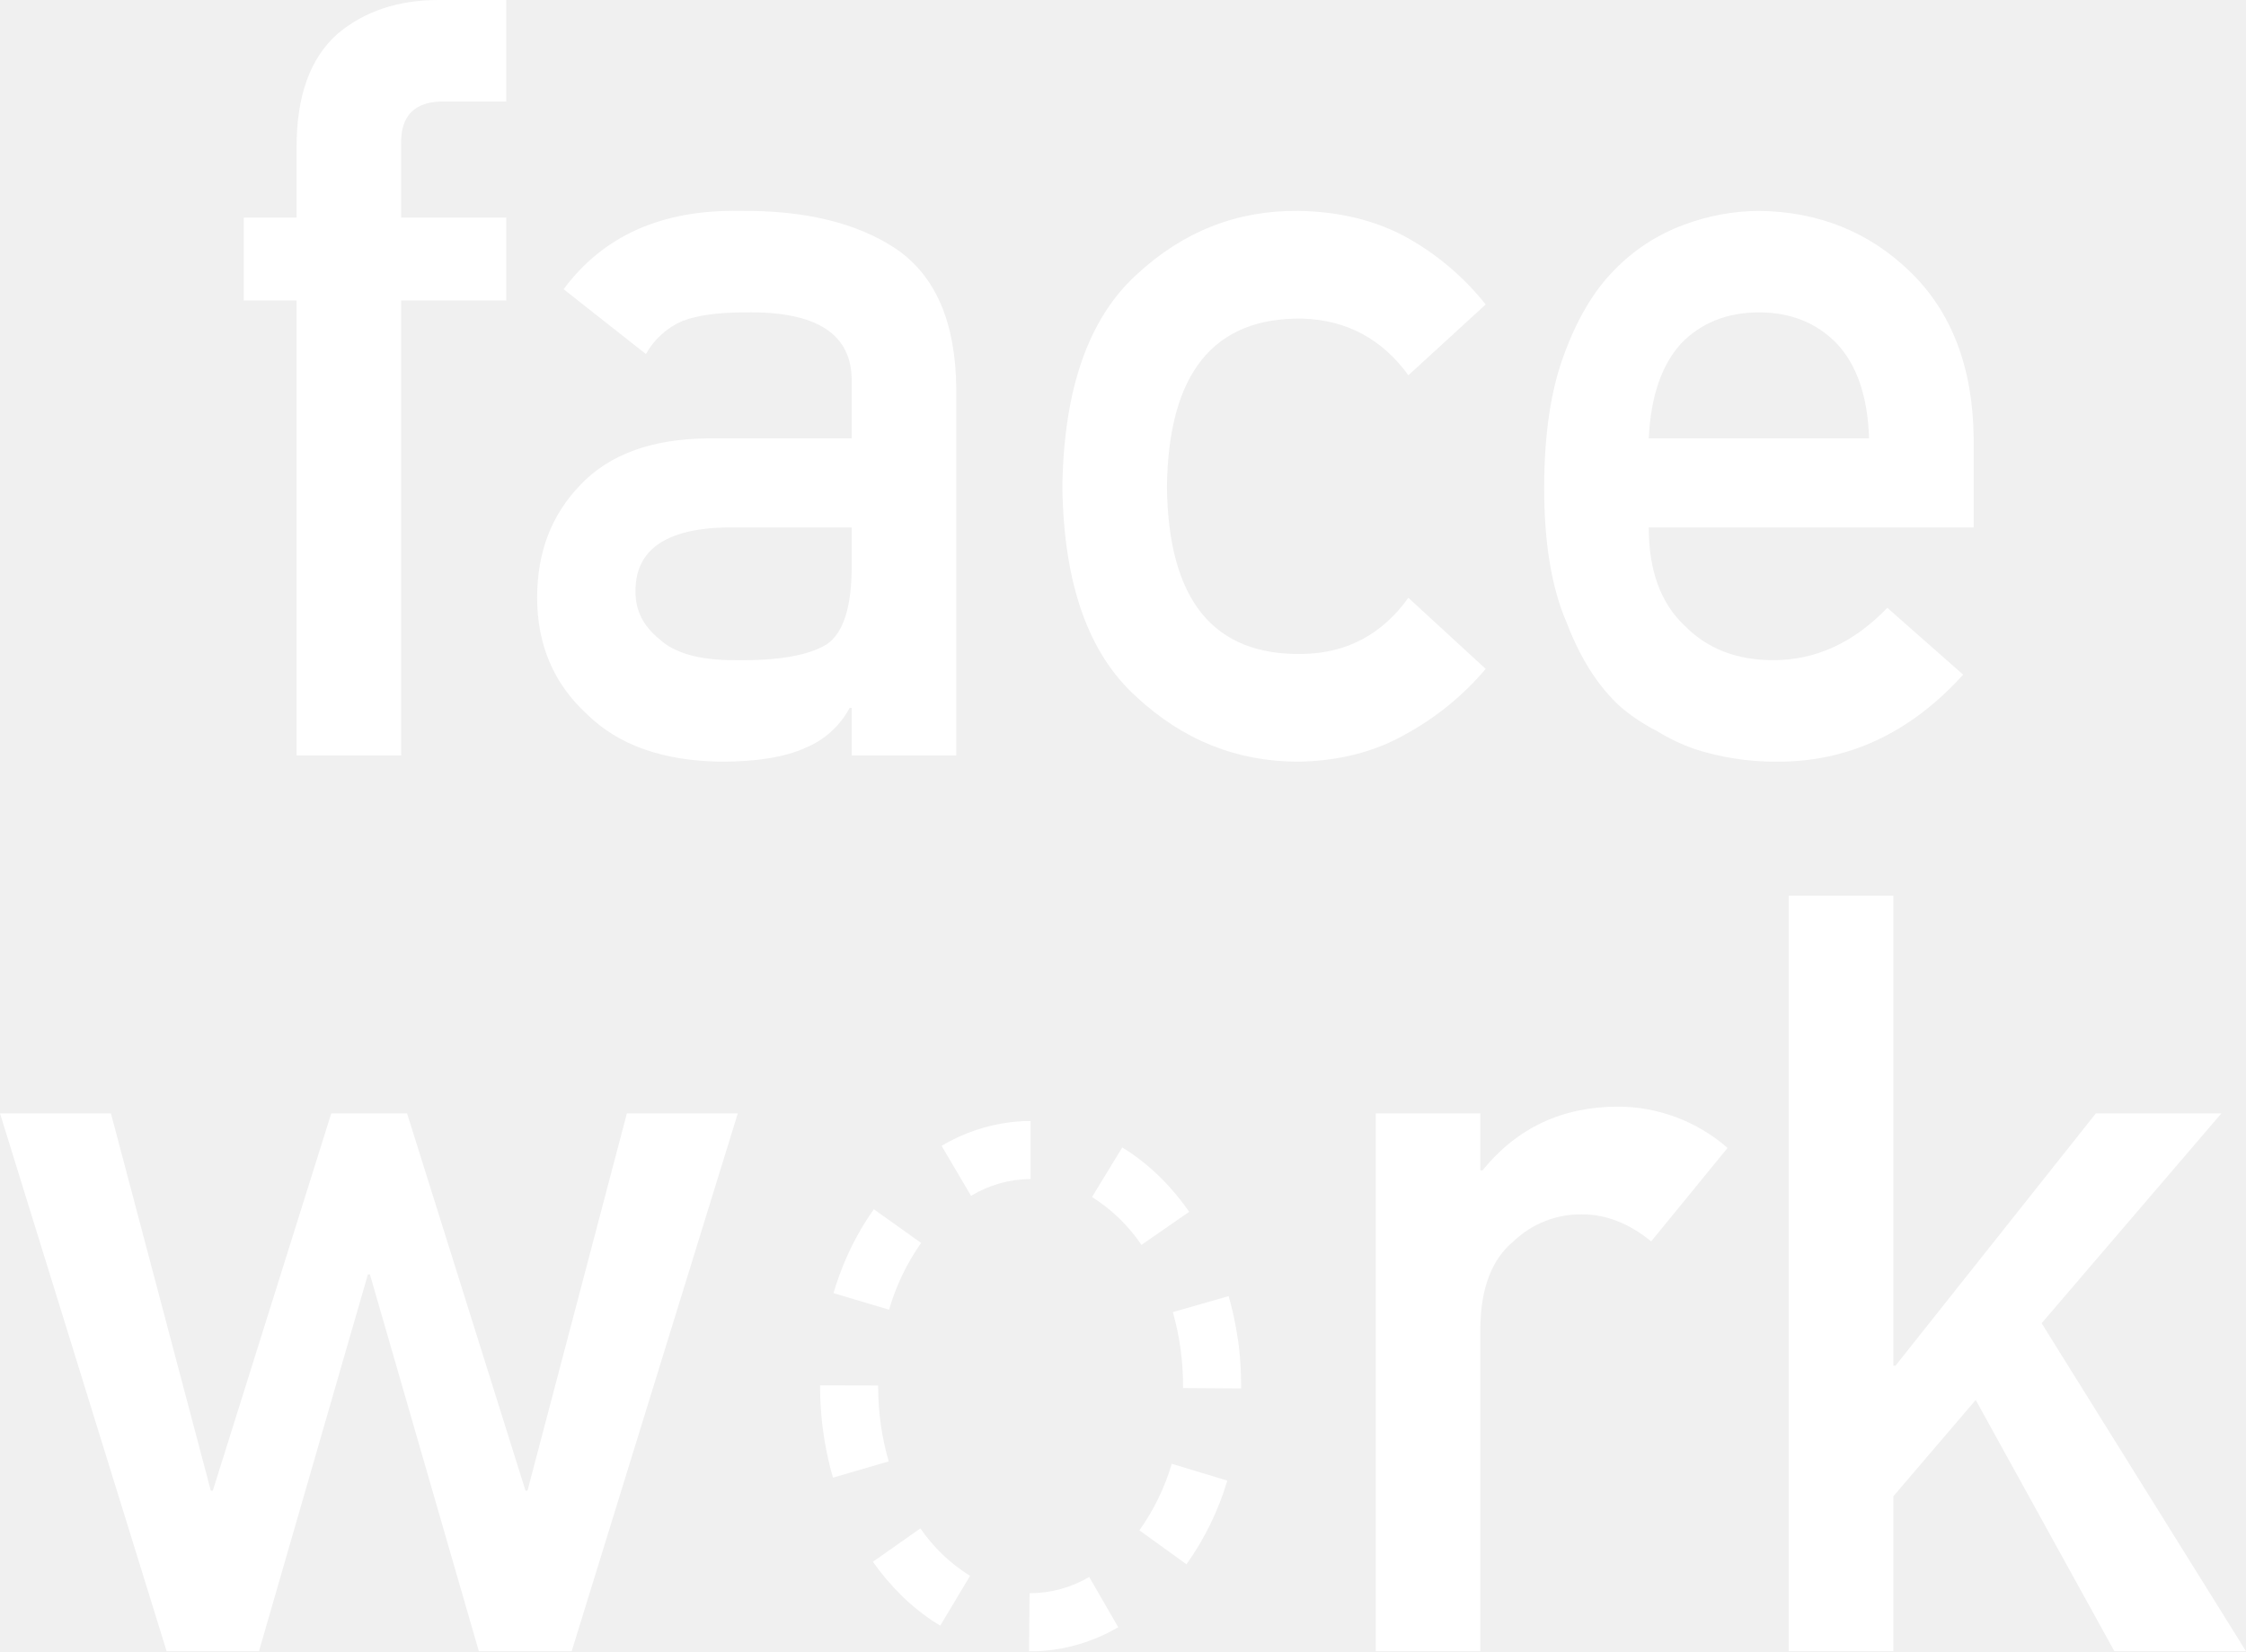
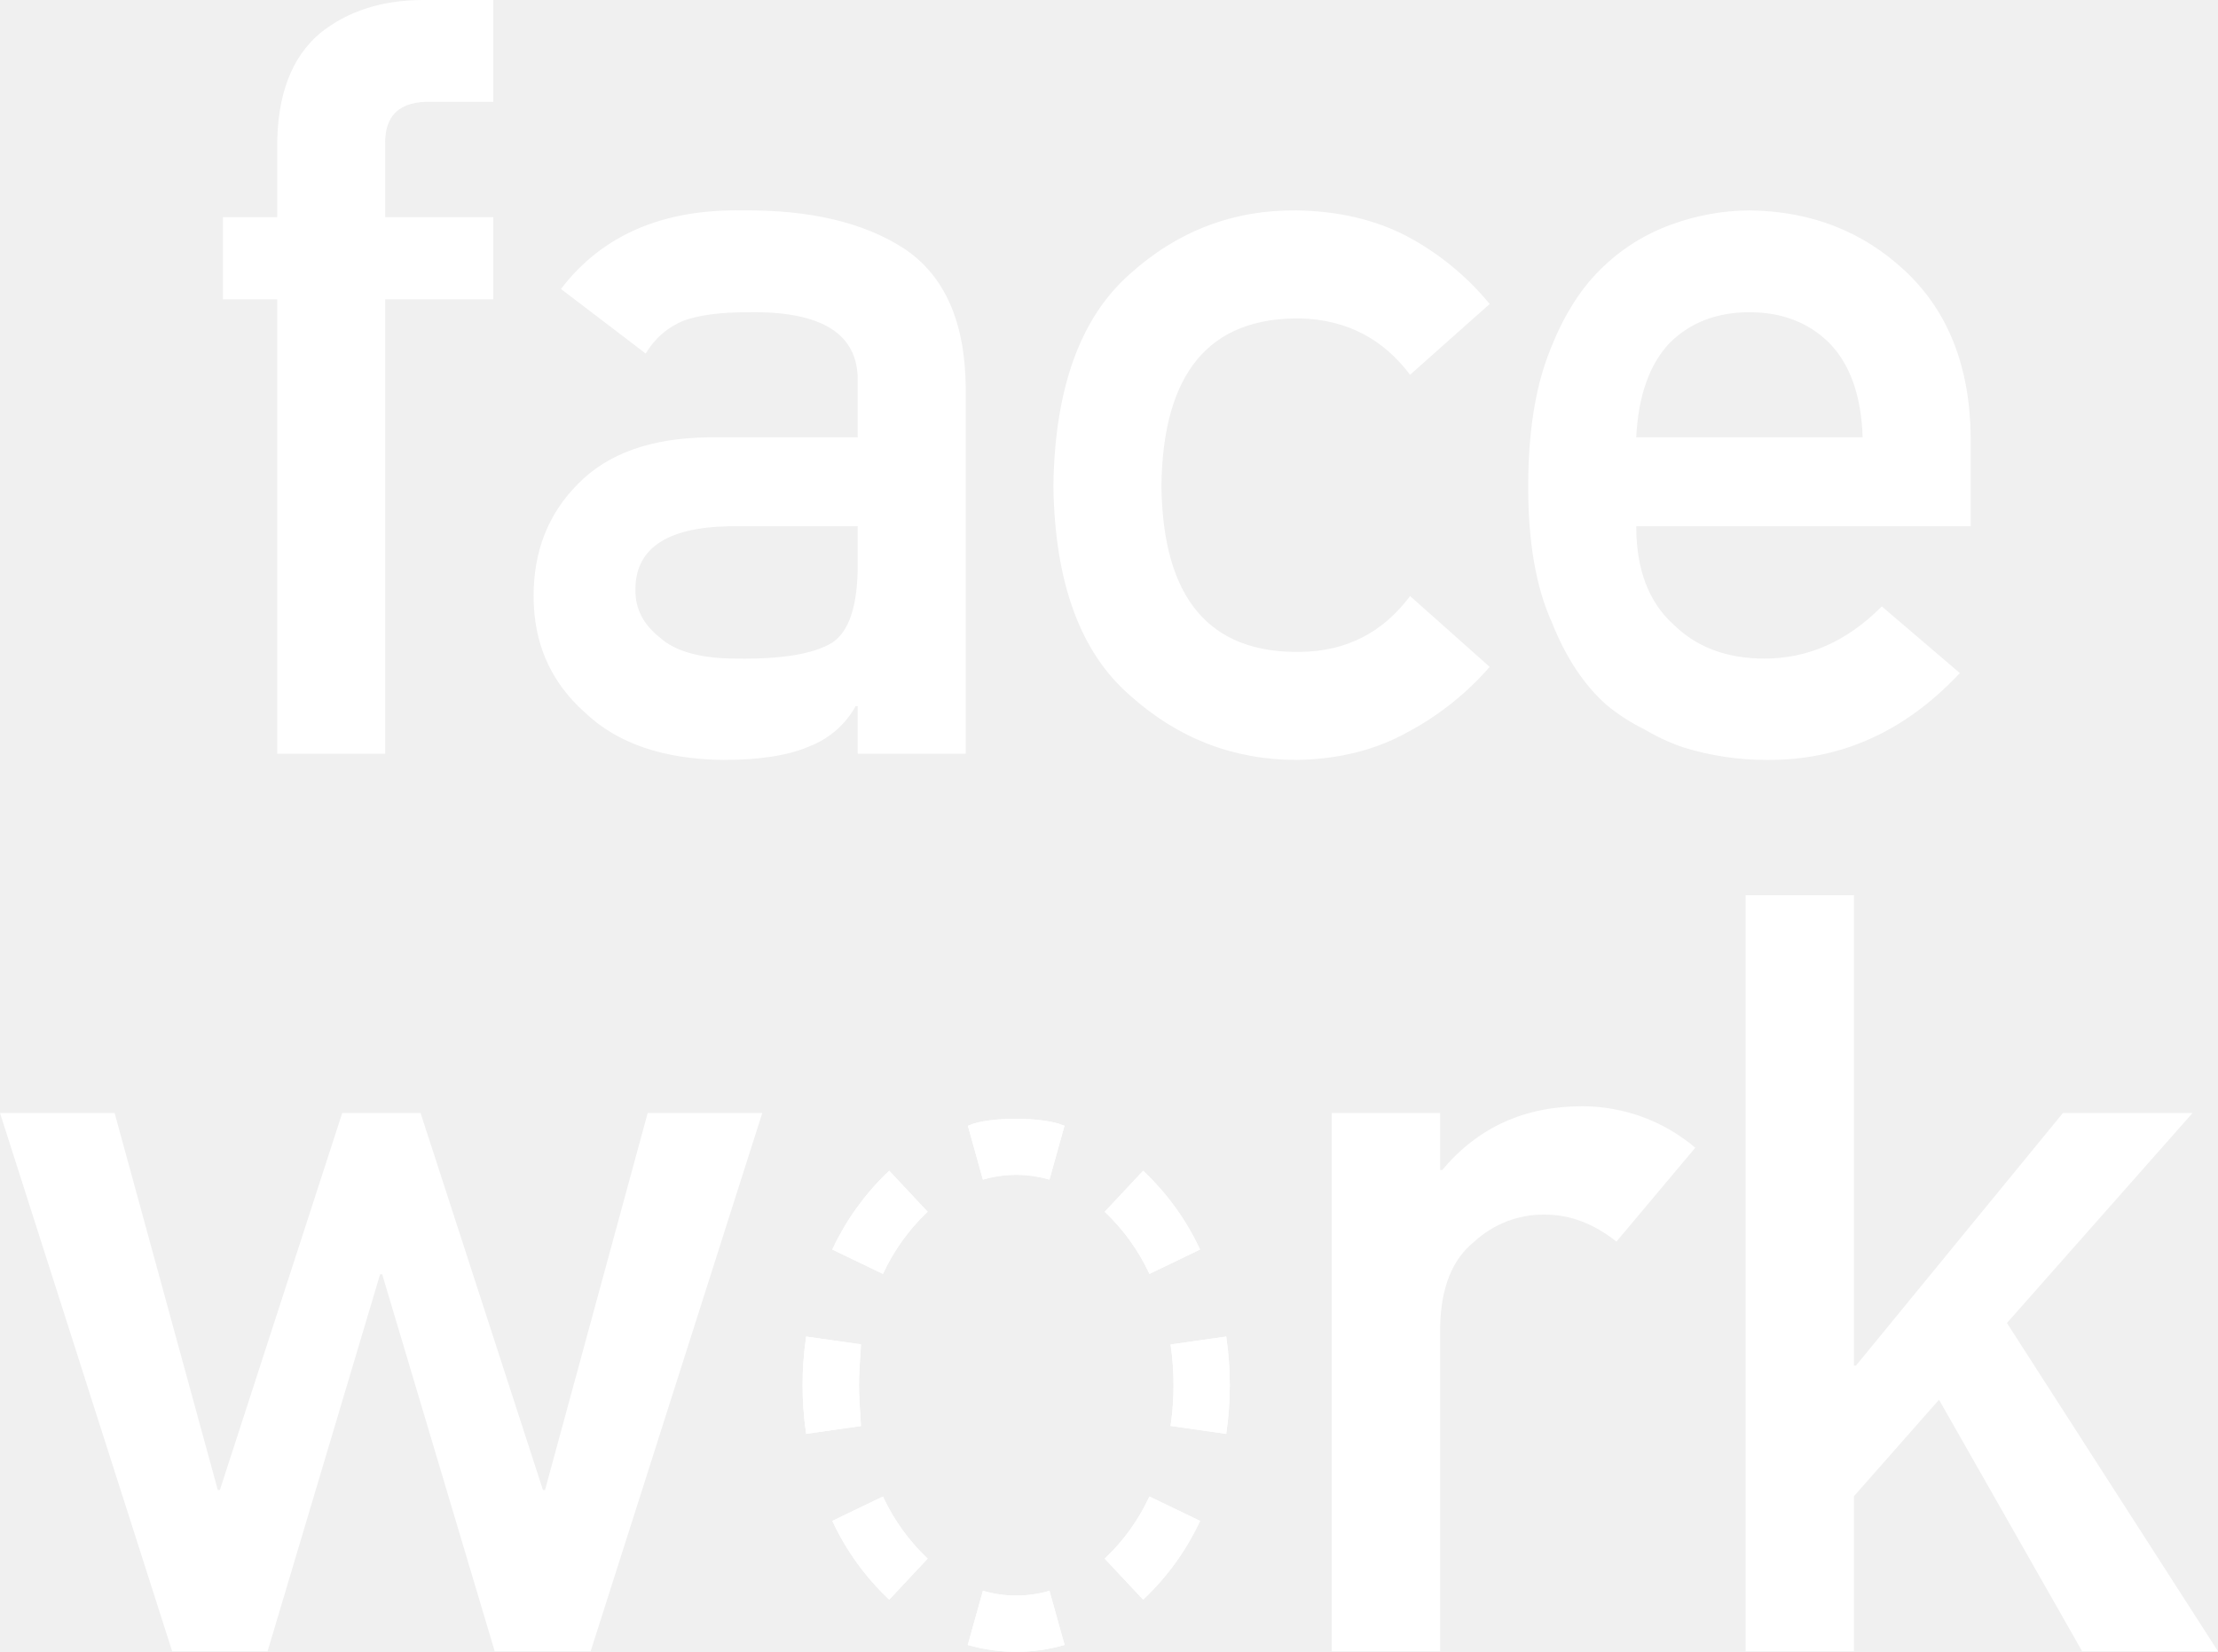
- <svg xmlns="http://www.w3.org/2000/svg" viewBox="0 0 696.577 512.158">
+ <svg xmlns="http://www.w3.org/2000/svg" viewBox="0 0 683.921 509.327">
  <defs>
-     <style>.a{fill:#fff;}</style>
+     <style>.a,.b{fill:#fff;}.b{stroke:#fff;stroke-miterlimit:10;}</style>
  </defs>
-   <path class="a" d="M319.631,347.723h-.29l-.027,0h-.01l-.017,0h-.069l-.015,0h-.069l-.014,0h-.013l-.015,0h-.026l-.015,0-.017,0h-.01l-.027,0-.013,0H318.97l-.015,0-.013,0-.015,0-.012,0-.014,0h-.014l-.014,0H318.86l-.014,0-.014,0-.014,0-.015,0-.012,0-.017,0-.012,0-.016,0-.012,0-.014,0-.027,0-.013,0-.013,0-.015,0-.013,0-.015,0-.012,0-.015,0-.012,0-.016,0-.012,0-.016,0-.012,0-.015,0-.013,0-.015,0-.013,0-.016,0-.011,0-.021,0H318.42l-.027.001-.009,0-.019,0-.011,0-.016,0-.011,0-.016,0-.012,0-.015,0-.012,0-.015,0-.014,0-.013,0-.013,0-.016,0-.011,0-.018,0-.01,0-.019.001-.009,0-.055.002-.01,0-.018,0-.01,0-.016,0-.013,0-.015,0-.012,0-.016,0-.012,0-.017.001-.011,0-.015,0-.013,0-.014,0-.013,0-.015,0-.013.001-.015,0-.054.002-.012,0-.013,0-.014,0-.014.001-.013,0-.014,0-.014,0-.014,0-.014.001-.013,0-.015.001-.014.001-.014,0-.014.001-.014,0-.014,0-.016.001-.01,0-.019.001-.019.001-.016.001-.016.001-.011,0-.016.001-.013,0-.014.001-.013.001-.015.001-.013.001-.015.001-.012.001-.015.001-.013.001-.015.001-.013.001-.015.001-.014.001-.013.001-.016.001-.011,0-.027.001-.011.001-.016.001-.014.001-.013.001-.013.001-.014.001-.014.001-.013.001-.015.001-.013.001-.015.001-.012.001-.015.001-.013.001-.015.001-.012.001-.015.001-.011.001-.016.001-.009,0-.064.003-.007,0-.018.001-.009,0-.017.001-.011.001-.016.001-.011,0-.017.001-.011.001-.016.001-.011.001-.016.001-.012.001-.015.001-.01.001-.018.001-.005,0-.067.004-.007,0-.018.001-.009.001-.017.001-.011.001-.014.001-.013.001-.015.001-.012.001-.016.001-.01.001-.018.001-.01,0-.017.001-.011.001-.017.001-.01.001-.016.001-.011.001-.029.002-.014.001-.014.001-.013.001-.016.001-.012.001-.016.001-.01.001-.016.001-.012.001-.016.001-.011.001-.016.001-.012.001-.015.001-.011.001-.017.001-.009.001-.019.001-.004,0-.098.007-.003,0-.02.001-.007,0-.018.001-.009.001-.016.001-.011.001-.017.001-.009.001-.018.001-.009.001-.019.001-.007,0-.02.002-.006,0-.094.007-.007,0-.021.002-.005,0-.02.002-.008.001-.019.002-.007,0-.019.002-.009.001-.018.001-.008.001-.019.002-.008.001-.019.002-.006,0-.02.002-.007.001-.095.008-.003,0-.023.002-.004,0-.021.002-.006,0-.021.002-.005,0-.021.002-.007,0-.02.002-.005,0-.021.002-.004,0-.152.013h-.001l-.025.002-.002,0-.022.002-.005,0-.022.002-.004,0-.021.002-.006,0-.021.002-.004,0-.022.002-.003,0-.151.014-.003,0-.023.002-.003,0-.021.002-.006.001-.021.002-.005,0-.021.002-.006.001-.022.002h-.001l-.025.002h-.001l-.153.015-.002,0-.05.005-.001,0-.024.003h-.002l-.024.002-.003,0c-.086.009-.171.018-.257.027h0l-.025.003h-.001l-.025.003-.002,0c-.069.007-.135.015-.204.022l-.003,0-.024.003h-.001l-.024.003-.002,0c-.103.012-.205.023-.308.036H313.42a54.848,54.848,0,0,0-21.393,7.324l9.13,15.513a36.07,36.07,0,0,1,18.474-5.204v-18Zm-48.625,27.36a82.739,82.739,0,0,0-5.174,8.276l0,0-.027.05-.002.003-.025.046-.004.007-.024.044-.004.007-.022.042-.006.011-.022.04-.005.009-.022.041-.005.009-.022.041-.005.009-.02.038-.007.013-.02.038-.006.012-.022.042-.004.008-.016.03-.011.021-.013.024-.012.023-.015.028-.007.013-.02.038-.006.01-.022.041-.005.009-.021.04-.007.013-.019.036-.007.014-.02.037-.007.013-.02.037-.007.014-.018.035-.009.017-.017.032-.009.018-.018.034-.009.017-.015.028-.012.022-.012.023-.015.028-.012.022-.015.029-.011.022-.012.023-.014.027-.012.024-.014.027-.011.022-.015.028-.012.023-.015.029-.01.019-.017.032-.01.019-.016.031-.01.02-.015.028-.013.024-.013.025-.013.025-.012.022-.015.029-.01.019-.016.031-.01.02-.017.032-.009.018-.016.031-.01.02-.016.03-.01.02-.016.031-.01.019-.016.031-.01.019-.013.025-.013.026-.013.025-.012.024-.013.026-.012.023-.014.028-.01.02-.014.028-.012.024-.014.027-.009.018-.017.033-.009.018-.017.033-.009.017-.017.033-.009.018-.017.033-.009.017-.017.034-.009.017-.017.034-.008.016-.018.035-.009.017-.016.032-.009.018-.016.031-.01.019-.015.03-.01.019-.015.03-.01.021-.015.03-.009.018-.016.033-.008.015-.018.036-.007.014-.018.036-.008.016-.018.036-.008.015-.018.035-.008.016-.017.035-.008.016-.018.036-.008.016-.018.036-.007.015-.018.037-.007.013-.019.038-.006.011-.018.036-.007.014-.017.035-.007.015-.018.036-.005.011-.019.039-.006.012-.019.039-.006.012-.019.04-.006.012-.019.04-.006.012-.019.039-.006.012-.019.039-.006.012-.019.04-.005.011-.019.04-.005.011-.02.041-.005.01-.02.042-.004.009-.02.042-.004.009-.019.04-.005.01-.019.041-.004.009-.02.042-.004.009-.021.043-.004.008-.02.042-.005.01-.02.042-.004.009-.02.042-.005.01-.02.042-.004.01-.02.042-.005.01-.02.042-.004.009-.02.043-.004.009-.021.044-.003.006-.022.046-.003.005-.022.047-.001.003-.022.047-.002.004-.023.048-.001.003-.022.048-.002.005-.022.047-.002.004-.021.046-.003.007-.021.046-.002.005-.021.046-.003.006-.021.046-.003.006-.021.045-.003.007-.021.046-.002.005-.022.047-.002.005-.022.048-.001.003-.022.049-.001.003-.07.153,0,0-.022.05-.002.004-.022.05-.001.002-.023.05-.001.002-.022.05-.001.003-.022.049-.002.003-.022.05-.001.001-.023.051,0,0q-.117.26-.232.521v0a93.085,93.085,0,0,0-4.086,11.117l17.253,5.133a69.987,69.987,0,0,1,9.937-20.708l-14.665-10.437ZM254.352,429.7c0,.08,0,.16,0,.241v.356l0,.05v.009l0,.051v.004l0,.051v.006l0,.051v.01l0,.051v.008l0,.052v.006l0,.05v.007l0,.051v.01l0,.05v.01l.001.051v.007l0,.049v.006l.001.052v.008l.001.051v.008l.001.051v.007l.001.05v.004l.001.051v.01l.001.05v.01l.001.049v.011l.001.047V431.4l.001.051v.009l.001.05,0,.01.001.05,0,.01.001.049v.004l.001.051,0,.01.001.048,0,.012.001.048,0,.011.001.048v.006l.001.048,0,.011.001.048,0,.012.001.049,0,.01.001.05v.005l.001.048,0,.009.001.049,0,.012.001.048,0,.012.001.049,0,.006.001.047,0,.01.001.049,0,.011.001.048,0,.012.001.049,0,.007.001.046,0,.009.001.048,0,.013.001.046,0,.015.001.046,0,.011.001.043,0,.011.001.047,0,.013.001.046,0,.015.001.046,0,.011.001.042,0,.011.001.047,0,.013.001.046,0,.015.002.046,0,.012.001.042,0,.014.001.044,0,.013.002.046,0,.015.002.046,0,.011.002.044,0,.011.002.044,0,.013.002.045.001.016.002.045,0,.013.002.043.001.013.002.042,0,.014.002.045.001.016.002.045.001.014.002.042.001.016.002.041,0,.012.002.046.001.015.002.047.001.011.002.047.001.012.002.041,0,.012.002.046.001.015.002.045.001.015.002.046,0,.012.002.04.001.013.002.044.001.016.002.044.001.016.002.046.001.01.002.043.001.01.002.046.001.014.002.045.001.016.002.045.001.013.002.04.001.015.002.041.001.017.002.044.001.016.002.044.001.014.002.041.001.011.002.044.001.015.002.043.001.017.002.043.001.018.002.035.001.022.002.035.001.019.002.04.001.021.002.04.001.019.002.035.001.022.002.034.001.018.002.042.001.019.002.041.001.018.002.036.001.022.002.033.001.019.002.041.001.019.002.041.001.018.002.038.001.019.002.034.001.017.003.043.001.017.003.042.001.019.002.035.002.024.002.03.002.026.002.034.001.02.003.04.001.02.002.038.001.02.002.031.002.024.002.035.001.019.003.04.001.02.003.038.001.022.002.029.002.029.002.03.001.021.003.038.002.022.003.039.001.019.002.029.002.029.002.029.001.021.003.039.002.021.003.039.002.021.002.028.002.032.002.026.002.023.003.037.002.023.003.038.002.021.002.028.002.031.002.026.002.027.002.033.002.024.003.036.002.024.002.025.003.034.002.027.002.025.003.034.002.023.003.038.002.023.002.025.003.036.002.023.002.03.002.03.002.024.003.036.002.023.002.024.003.037.002.023.003.031.002.03.002.023.003.037.002.024.002.026.003.034.002.023.003.036.002.024.002.025.003.035.002.027.002.02.003.04.002.019.003.04.002.02.002.028.003.033.002.027.001.016.004.045.002.017.004.045.001.014.004.05.001.012.003.029.001.014.004.047.001.015.004.045.002.017.004.039.002.021.002.027.002.024.003.036.002.018.004.044.002.016.004.047.001.013.003.029.001.012.004.049.001.015.004.047.001.013.004.049.001.013.009.091.001.013.004.047.001.014.005.049.001.011.009.092.001.009.005.051.001.013.005.049.001.012.009.091.001.01.005.051.001.013.005.048.001.013.009.091.001.008.005.053.001.011.005.05.001.011.01.092,0,.002.006.059.001.008.006.055.001.007.017.155.001.007.006.057.001.005.017.158,0,.002.007.061,0,.003.018.158,0,.002.007.061,0,.003c.008.075.017.147.025.222l0,.002.018.159,0,.002.007.061,0,.002c.009.075.017.147.026.221l0,.002.026.221.001.004a99.171,99.171,0,0,0,3.243,15.862l17.278-5.047a83.2,83.2,0,0,1-3.273-23.339l0-.2-18-.041Zm31.105,44.358-14.728,10.349a75.067,75.067,0,0,0,8.753,10.368l0,0q.135.133.271.265l0,0,.036.035.004.004.016.016.003.003.017.016.003.003.017.017.002.002.017.017.003.003.016.015.004.004.015.015.005.005.015.014.005.004.015.014.006.005.014.014.004.004.016.016.002.002c.065.062.128.123.193.185l.001.001.018.018.001.001.017.016.003.003.016.015.004.004.014.013.007.006.014.013.005.005.015.015.004.004.016.015.004.003.015.015.005.004.016.015.002.002.017.016.003.003.017.016.004.004.015.014.007.007.014.013.004.003.016.015.006.005.014.014.002.002.07.066.007.006.008.008.013.012.006.006.013.012.01.009.011.01.008.008.012.011.009.009.011.01.011.01.008.008.012.011.009.008.01.01.01.01.009.008.013.012.007.007.012.011.009.008.011.01.009.009.011.011.008.007.013.012.008.007.011.01.01.009.012.011.007.007.016.015.004.004.017.015.004.004.016.015.004.004.061.056.01.01.01.009.011.01.009.009.009.008.012.011.008.008.011.011.009.008.011.01.01.009.01.01.009.008.012.011.008.007.013.011.007.007.013.012.008.008.013.012.005.005.016.014.005.005.015.013.006.005.014.013.007.006.015.014.004.004.016.015.005.005.016.015.004.004.015.014.006.005.124.113.002.001.019.018.001.001.019.017.004.004.017.015.002.002.018.016.004.004.016.015.005.005.014.013.007.006.014.013.006.005.014.013.006.006.015.014.005.005.014.013.006.006.015.014.005.004.017.015.003.003.019.017.002.002c.084.075.167.15.251.224l0,.001.02.018.003.002.019.017.001.001.019.017.002.002.02.018h0l.02.018.001.001a65.409,65.409,0,0,0,5.482,4.365h0c.12.085.239.17.36.254l.002.001.021.015h0l.022.016h0l.044.031.003.002.02.014.002.001.02.014.002.002.021.015.001.001.019.014.004.003.02.014.001.001.045.031h0l.022.015,0,0c.06.042.12.083.181.125l.002.001.021.014.002.001.021.015.002.001.02.014.003.002.019.013.005.004.018.012.003.002.019.013.004.003.018.012.005.004.016.011.007.005.015.01.007.005.015.01.009.006.013.009.01.007.012.008.011.007.015.01.006.004.016.011.007.005.016.011.005.004.015.01.008.005.02.014.001.001.019.013.011.007.016.011.007.005.015.01.007.005.016.01.006.004.015.01.01.007.013.009.009.006.012.008.01.007.013.009.009.006.012.008.011.007.012.008.01.007.011.007.012.008.011.008.011.007.011.007.012.008.011.008.011.007.011.007.012.008.011.007.012.008.01.007.012.008.011.007.011.008.01.007.012.008.011.007.012.008.007.005.101.067.002.001.019.013.003.002.018.012.004.002.019.013.003.002.017.011.005.004.017.011.006.004.016.01.007.004.016.01.007.004.015.01.008.005.015.01.006.004.016.01.007.004.016.011.005.003.017.011.006.004.016.011.005.003.017.011.005.003q.129.084.258.167l.003.002.043.028,0,0,.043.028.001.001q.801.514,1.613,1.002l9.254-15.439a51.881,51.881,0,0,1-15.411-14.725Zm52.359,15.066a36.006,36.006,0,0,1-18.185,5.035l-.317-.001-.164,17.999q.15.001.3.002h.558l.019,0h.069l.013,0h.041l.014,0h.027l.015,0,.013,0h.013l.015,0h.013l.015,0,.013,0h.013l.014,0,.013,0,.014,0,.021,0h.006l.027,0,.01,0,.017,0,.012,0,.015,0,.011,0,.017,0,.011,0,.016,0,.013,0,.014,0,.014,0,.013,0,.014,0,.014,0,.014,0,.013,0,.014,0,.013,0,.014,0,.015,0,.012,0,.018,0,.009,0,.021,0,.006,0,.026-.001.014,0,.014,0,.013,0,.015,0,.013,0,.014,0,.013,0,.014,0,.012,0,.016,0,.011,0,.015,0,.012,0,.015,0,.013,0,.013,0,.014,0,.013,0,.015,0,.012,0,.015,0,.014,0,.013,0,.017,0,.01,0,.027-.001.011,0,.016-.001.013,0,.014,0,.013,0,.014,0,.014,0,.013,0,.013,0,.014,0,.013,0,.015,0,.012,0,.015,0,.013,0,.014,0,.013,0,.014,0,.014,0,.013-.001.013,0,.013-.001.015,0,.007,0,.032-.001.014,0,.011,0,.017-.001.011,0,.015-.001.013,0,.014,0,.013,0,.014,0,.013-.001.014,0,.014-.001.013,0,.015-.001.013,0,.014-.001.014,0,.013,0,.015-.001.013,0,.013-.001.015,0,.012,0,.015-.001.012,0,.027-.001.014-.001.016-.001.011,0,.015-.001.013,0,.013-.001.015-.001.013-.001.014-.001.013-.001.014-.001.013-.001.014-.001.012-.001.015-.001.013,0,.013-.001.014-.001.012-.001.015-.001.013-.001.013-.001.016-.001.012-.001.013-.001.057-.003.01,0,.015-.001.012-.001.016-.001.011-.001.016-.001.01,0,.016-.001.012-.001.015-.001.012-.001.015-.001.012-.001.015-.001.012-.001.015-.001.013-.001.015-.001.011-.001.016-.001.011-.001.016-.001.01,0,.017-.001.005,0,.037-.002.01-.001.017-.001.01-.001.016-.001.012-.001.016-.001.01-.001.016-.001.011-.001.016-.001.011-.001.015-.001.011-.001.017-.001.009-.001.017-.001.01-.001.018-.001.009,0,.017-.001.01-.001.018-.001.005,0,.021-.001.021-.001.016-.001.017-.001.015-.001.011-.001.017-.001.01-.001.017-.001.01-.001.016-.001.012-.001.016-.001.01-.001.016-.001.011-.001.015-.001.012-.001.015-.001.012-.001.016-.001.008-.001.019-.001.006,0,.021-.002h0l.076-.005h.002l.019-.001.009-.001.016-.001.011-.001.017-.001.01-.001.017-.001.01-.001.018-.001.008-.001.018-.001.009-.001.018-.001.009-.001.017-.001.01-.001.018-.001.008-.001.018-.001.009-.001.019-.001h.001l.073-.006.004,0,.02-.002.007,0,.018-.001.01-.001.017-.001.009-.001.017-.001.011-.001.016-.001.01-.001.016-.001.011-.001.016-.001.009-.001.018-.002.009-.001.018-.002.008-.001.019-.002.007-.001.02-.002h0l.126-.011.004,0,.022-.002.005,0,.02-.002.007-.001.02-.002.007,0,.019-.002.009-.001.019-.002.007-.001.019-.002.007-.001.02-.002.005,0,.021-.002.005,0,.125-.011h.001l.021-.002.007-.001.019-.002.007-.001.019-.002.008-.001.02-.002.005,0,.02-.002.007-.001.019-.002.008-.001.018-.002.009-.001.018-.002.005,0,.022-.002h.002l.151-.015.004,0,.023-.002.003,0,.023-.002.004,0,.022-.002.004,0,.021-.002.007-.001.02-.002.005-.001.022-.002.003,0,.049-.005.002,0,.152-.016h.001l.023-.003.003,0,.021-.002.006-.001.022-.002.003,0,.022-.002.004,0,.021-.002.005-.001.021-.002.006-.001.021-.002.002,0,.024-.003h.001l.152-.017.002,0,.023-.003.004,0,.022-.003.004-.001.022-.002.005-.001.021-.003.005-.001.022-.003.004,0,.022-.003.004,0,.023-.003.002,0,.024-.003h.001c.069-.008.136-.016.205-.025h.001l.025-.003h.001l.024-.003.003,0,.024-.003.002,0,.024-.003.003,0,.024-.003h0c.069-.009.136-.017.204-.026l.002,0,.025-.003h.001l.025-.003h.001l.024-.003.002,0,.024-.003h.001c.223-.029.444-.059.666-.091h.001l.025-.004.001,0a54.294,54.294,0,0,0,16.486-5.189l.001,0c.1-.05.198-.099.298-.15l.003-.001.019-.01.005-.003.019-.009.004-.002.02-.01.003-.002.021-.011.002-.001.021-.011.002-.001.157-.08.003-.002.017-.009.007-.004.017-.009.007-.004.017-.009.006-.003.017-.009.007-.004.015-.008.01-.005.015-.007.008-.004.016-.008.007-.004.017-.009.006-.003.017-.009.007-.004.084-.043.003-.002.018-.009.006-.003.016-.009.008-.004.015-.008.008-.004.015-.008.009-.005.015-.008.008-.004.015-.008.009-.005.015-.008.01-.005.013-.007.011-.006.012-.006.011-.006.013-.007.01-.005.013-.007.01-.005.051-.027.009-.005.014-.007.011-.006.011-.006.013-.007.012-.006.012-.006.011-.006.013-.007.011-.006.014-.007.009-.005.015-.008.009-.005.015-.008.008-.004.017-.009.007-.004.02-.011.003-.002.02-.011.004-.002.072-.039.006-.003.017-.009.011-.006.013-.007.01-.005.014-.008.009-.005.015-.008.009-.005.014-.007.011-.006.013-.007.01-.006.014-.007.01-.005.015-.008.009-.005.015-.008.009-.005.017-.009.006-.003.072-.039.004-.002.02-.011.005-.003.018-.01.006-.004.018-.01.007-.004.017-.009.007-.004.018-.01.006-.003.019-.01.006-.003.018-.01.006-.003.018-.01.007-.004.021-.011.002-.001q.085-.047.17-.094l.003-.002.022-.012.002-.001.022-.012.003-.002.022-.012.003-.001.022-.012.002-.001.023-.013.001,0c.09-.05.178-.1.268-.15l.001,0q.292-.165.583-.333l-9.005-15.586Zm25.6-35.098a69.709,69.709,0,0,1-10.041,20.637l14.602,10.526a88.004,88.004,0,0,0,12.666-25.943l-17.227-5.219ZM381.05,402.016l-17.303,4.96a83.304,83.304,0,0,1,3.165,22.964l-.002.599,18,.123,0-.034v-.025c.001-.166.002-.329.002-.495V429.94h0v-.35l0-.051v-.002l0-.051v-.007l0-.051v-.008l0-.051v-.007l-.001-.105v-.008l0-.05v-.01l0-.05v-.006l0-.05v-.004l0-.05v-.01l0-.049v-.01l0-.05v-.005l0-.051v-.005l-.001-.05v-.01l-.001-.05v-.007l-.001-.052v-.001l-.001-.051v-.008l-.001-.048,0-.013-.001-.047v-.009l-.001-.048v-.005l-.001-.051v-.008l-.001-.05v-.01l-.001-.05v-.004l-.001-.049v-.007l-.001-.05,0-.01-.001-.049,0-.01-.001-.05v-.002l-.001-.05,0-.01-.001-.05,0-.008-.001-.051,0-.006-.001-.053v0l-.001-.052v-.009l-.001-.05,0-.009-.001-.051v-.005l-.001-.049v-.006l-.001-.051,0-.009-.001-.05,0-.008-.001-.052v0l-.001-.052v-.007l-.001-.05,0-.009-.001-.051v-.006l-.001-.048,0-.007-.001-.05,0-.01-.001-.049,0-.01-.001-.05,0-.004-.001-.048,0-.008-.001-.049,0-.01-.002-.049,0-.009-.002-.05v-.002l-.002-.051,0-.009-.002-.049,0-.01-.002-.05,0-.007-.002-.049v-.004l-.002-.05,0-.01-.002-.05,0-.008-.002-.051,0-.004-.002-.049,0-.007-.002-.049,0-.011-.002-.049,0-.008-.004-.104,0-.007-.002-.05,0-.01-.002-.05,0-.005-.002-.051v-.003l-.002-.052,0-.007-.002-.051,0-.007-.004-.109v0l-.002-.054,0-.006-.002-.051,0-.007-.004-.105,0-.007-.002-.051,0-.007-.002-.051,0-.006-.002-.052v-.001l-.002-.052,0-.008-.002-.05,0-.007-.002-.053v-.001l-.003-.054v-.004l-.002-.052,0-.007-.002-.051,0-.005-.005-.106,0-.006-.003-.051,0-.007-.003-.052,0-.004-.003-.053v-.001l-.003-.054,0-.004-.003-.053,0-.004-.005-.106,0-.006-.003-.051,0-.006-.003-.051,0-.007-.006-.105,0-.006-.003-.052,0-.006-.003-.053V424.13l-.006-.108,0-.006-.003-.051,0-.006-.006-.109v-.001l-.003-.053,0-.006-.003-.053v-.002l-.007-.11v-.003l-.003-.052,0-.007-.003-.052V423.51l-.003-.055h0l-.003-.053,0-.005-.003-.052,0-.005-.007-.109v-.001l-.003-.053,0-.005-.003-.052,0-.004-.007-.108,0-.004-.004-.052,0-.005-.004-.053,0-.003-.007-.108,0-.005-.004-.052,0-.005-.004-.053h0l-.004-.056v0l-.004-.054,0-.003-.004-.054v-.002l-.008-.111v0l-.004-.055,0-.003-.008-.111v0l-.004-.054,0-.003-.004-.053,0-.003-.008-.11h0l-.004-.056v-.001l-.004-.055v-.002l-.009-.11V421.77l-.004-.055v-.001l-.013-.167v0l-.004-.056V421.49l-.013-.166,0-.003-.004-.054h0l-.014-.166,0-.003-.014-.164,0-.003-.004-.053,0-.004-.014-.164,0-.002-.005-.054v-.001l-.01-.11,0-.002-.005-.055v-.001l-.015-.165,0-.002-.005-.054v-.001l-.015-.165,0-.003-.005-.054V420.04l-.01-.11v-.002l-.005-.054,0-.002-.016-.165v0l-.005-.055,0-.002-.011-.11h0l-.005-.055,0-.002-.005-.055v0l-.011-.11,0-.002-.006-.054v-.002l-.017-.164,0-.003-.006-.053v-.002l-.017-.164,0-.002-.018-.165h0l-.006-.053,0-.004-.018-.164v-.001l-.006-.055v-.001l-.018-.163,0-.004-.006-.052,0-.003-.012-.108v-.001l-.006-.055v0l-.019-.165v-.001l-.006-.054v-.001l-.019-.164,0-.002-.026-.219v0l-.02-.164,0-.002-.007-.053,0-.002-.013-.108,0-.001-.007-.054,0-.002-.007-.054h0l-.014-.108,0-.003-.007-.053,0-.003-.021-.162,0-.003-.007-.052,0-.004-.014-.107v-.001l-.007-.052-.001-.005-.007-.052v0l-.014-.108,0-.002-.007-.052-.001-.005-.021-.16,0-.004-.007-.051-.001-.005-.015-.106v0l-.007-.052-.001-.004-.007-.051-.001-.004-.015-.104,0-.004-.007-.051-.001-.005-.007-.051,0-.004-.015-.104-.001-.005-.007-.051-.001-.004L383.88,415.3l0-.003-.007-.051-.001-.005-.007-.051,0-.003-.015-.104-.001-.004-.007-.051-.001-.005-.007-.051,0-.001-.008-.053v-.001l-.008-.051-.001-.005-.007-.05-.001-.005-.015-.102-.001-.005-.007-.05-.001-.005-.007-.05-.001-.005-.015-.103-.001-.005-.008-.05-.001-.005-.016-.106h0l-.008-.05-.001-.007-.007-.049-.001-.005-.008-.051v0l-.008-.051-.001-.005-.007-.048-.001-.009-.008-.049-.001-.004-.016-.103-.001-.004-.008-.049-.002-.009-.007-.048-.001-.005-.008-.049,0-.003-.008-.05-.001-.007-.008-.049-.001-.006-.016-.102-.001-.003-.008-.051-.001-.004-.008-.051-.001-.004-.017-.103-.001-.005-.008-.05-.001-.005-.008-.05-.001-.004-.017-.101-.001-.008-.008-.048-.001-.006-.008-.049-.001-.004-.008-.047-.001-.006-.008-.048-.001-.008-.008-.048-.001-.007-.008-.049v-.001l-.009-.05-.001-.006-.008-.049-.001-.007-.008-.049-.001-.004-.008-.047-.001-.005-.008-.048-.001-.007-.008-.048-.001-.008-.017-.098-.001-.007-.008-.046-.002-.01-.008-.046-.002-.01-.008-.044-.001-.005-.008-.045-.002-.012-.008-.043-.002-.013-.008-.044-.002-.01-.007-.04-.002-.009-.008-.044-.002-.012-.008-.043-.002-.013-.007-.041-.002-.013-.007-.038-.002-.012-.008-.042-.003-.015-.008-.043-.002-.011-.007-.041-.002-.009-.008-.043-.002-.012-.008-.043-.002-.013-.008-.044-.002-.008-.008-.042-.002-.009-.008-.043-.003-.014-.008-.042-.003-.015-.007-.039-.003-.014-.007-.037-.002-.012-.008-.043-.003-.014-.008-.041-.003-.015-.007-.037-.003-.014-.007-.039-.003-.014-.008-.042-.003-.014-.008-.041-.003-.014-.007-.035-.002-.012-.008-.041-.003-.016-.008-.041-.003-.015-.007-.038-.003-.017-.006-.033-.003-.015-.008-.04-.003-.017-.007-.039-.003-.017-.006-.032-.004-.02-.006-.032-.003-.018-.007-.038-.003-.018-.007-.037-.004-.018-.006-.029-.004-.021-.007-.035-.003-.017-.008-.038-.004-.018-.006-.033-.004-.022-.006-.028-.004-.019-.007-.037-.004-.018-.008-.038-.004-.018-.006-.03-.005-.024-.006-.03-.004-.02-.007-.036-.004-.02-.007-.034-.004-.022-.005-.026-.005-.026-.006-.028-.004-.022-.007-.035-.004-.021-.006-.028-.005-.026-.006-.028-.004-.02-.007-.035-.004-.021-.007-.035-.004-.02-.005-.024-.006-.032-.005-.024-.004-.021-.007-.034-.005-.024-.005-.023-.007-.033-.004-.021-.007-.034-.005-.023-.005-.024-.007-.033-.005-.025-.004-.017-.008-.04-.004-.017-.008-.04-.004-.017-.006-.027-.003-.012-.01-.045-.003-.015-.009-.042-.003-.015-.009-.043-.003-.014-.006-.026-.003-.014-.009-.043-.003-.015-.009-.042-.003-.014-.018-.085-.002-.011-.01-.048-.002-.01-.01-.048-.002-.01-.019-.087-.002-.007-.012-.053-.001-.006-.019-.088-.002-.009-.011-.05-.002-.008-.012-.053-.001-.006-.019-.088-.002-.008-.012-.052-.001-.006-.02-.089,0-.001-.013-.057-.002-.007-.011-.051-.002-.008c-.028-.122-.054-.239-.082-.361l-.001-.004c-.028-.122-.056-.242-.084-.363h0q-.554-2.372-1.218-4.686Zm-32.991-46.109-9.376,15.365a52.213,52.213,0,0,1,15.336,14.856l14.79-10.26a76.844,76.844,0,0,0-5.912-7.497l0,0q-.211-.235-.423-.468l-.001-.001-.037-.041-.002-.002q-.154-.169-.309-.336l-.002-.002-.018-.019-.001-.001-.019-.02-.001-.001-.037-.041-.002-.002-.018-.019-.001-.001-.018-.019-.002-.003-.018-.019-.002-.002-.017-.019-.003-.003-.018-.02,0,0-.019-.021h0q-.117-.126-.234-.25l-.001-.001-.019-.02-.002-.002-.017-.018-.004-.004-.017-.018-.001-.001-.019-.02-.001-.001-.019-.02h0l-.018-.019-.003-.003-.018-.019,0,0-.059-.062,0,0q-.138-.145-.275-.289l-.001-.001-.038-.04-.002-.002q-.158-.164-.316-.326v0l-.039-.04-.001-.001-.019-.019-.001-.001-.018-.019-.002-.002-.018-.019-.001,0-.019-.019-.002-.002-.018-.019-.001-.001-.018-.019-.002-.002-.019-.02h0l-.019-.019-.001-.001c-.08-.081-.159-.161-.239-.242l-.002-.002-.038-.038-.002-.002-.018-.018-.002-.002-.018-.018-.003-.003-.017-.017-.003-.003-.017-.017-.004-.004-.017-.017-.002-.002-.019-.019-.001-.001-.038-.038-.003-.003-.018-.018-.001-.001c-.074-.074-.147-.147-.221-.22l-.001-.001-.078-.078-.004-.004-.017-.017-.002-.002-.018-.018-.002-.002-.018-.018-.002-.002-.018-.017-.003-.003-.019-.018-.001-.001q-.141-.139-.283-.277l0,0-.019-.019-.002-.002-.039-.037-.002-.002-.018-.018-.002-.002-.018-.017-.004-.003-.018-.017-.001-.001-.019-.018-.002-.002-.019-.018-.001-.001-.019-.018-.002-.002c-.074-.072-.149-.143-.224-.215h0l-.02-.019-.002-.002-.019-.018,0,0-.02-.019,0-.001-.101-.096-.002-.001-.019-.018-.001-.001a65.978,65.978,0,0,0-7.844-6.405l-.002-.001-.021-.014-.002-.001-.02-.014-.005-.003-.018-.012-.004-.003L351,357.82l-.006-.004-.018-.012-.004-.003-.018-.013-.005-.003-.019-.013-.002-.001-.02-.013-.004-.003-.02-.013-.002-.002-.02-.014-.003-.002-.044-.03-.001-.001c-.06-.041-.119-.082-.179-.123l-.007-.005-.016-.011-.006-.004-.016-.011-.006-.004-.017-.012-.005-.003-.016-.011-.008-.006-.015-.01-.007-.005-.014-.01-.009-.006-.015-.01-.007-.005-.013-.009-.01-.006-.014-.009-.008-.005-.015-.01-.007-.005-.016-.011-.007-.004-.014-.01-.009-.006-.013-.009-.01-.007-.011-.008-.011-.007-.012-.008-.01-.007-.008-.006-.045-.03-.013-.009-.005-.003-.018-.012-.009-.006-.013-.009-.012-.008-.011-.007-.011-.007-.012-.008-.012-.008-.01-.007-.012-.008-.01-.007-.012-.008-.011-.007-.01-.007-.012-.008-.012-.008-.01-.007-.012-.008-.01-.006-.014-.009-.008-.006-.013-.009-.009-.006-.014-.01-.007-.004-.015-.01-.006-.004-.017-.011-.004-.003-.017-.011-.006-.004-.017-.011-.001,0-.021-.014-.001-.001q-.878-.578-1.773-1.124Z" />
-   <path class="a" d="M114.725,395.282h-.623l-33.78,116.876H51.68L0,345.337H34.403L65.378,462.352h.623l36.738-117.015h23.504l36.735,117.015h.623l30.822-117.015h34.402l-51.523,166.82H148.504Z" />
-   <path class="a" d="M426.675,345.337H459.11v17.679h.678q16.039-19.768,42.047-19.768a51.745,51.745,0,0,1,33.948,12.809l-23.689,28.984q-10.286-8.377-21.35-8.38a30.036,30.036,0,0,0-21.35,8.367q-9.974,8.212-10.285,26.553V512.158H426.675Z" />
-   <path class="a" d="M554.764,277.837h32.434V423.592h.678l62.136-78.255h38.933l-55.75,65.089,63.382,101.731H655.755l-43.004-77.934-25.553,29.888v48.046H554.764Z" />
-   <path class="a" d="M91.985,93.199H75.6V67.5H91.985V45.482q0-23.782,12.756-35.035Q117.187.002,136.013,0h21.003V31.485h-18.56q-14.683-.482-14.037,13.889V67.5h32.597V93.199H124.419V234.32H91.985Z" />
-   <path class="a" d="M264.144,219.542h-.623a27.292,27.292,0,0,1-14.002,12.531q-9.338,4.173-25.827,4.176-27.075-.324-41.698-14.783-15.406-14.14-15.403-36.156,0-21.048,13.379-34.87Q193.35,136.3,219.18,135.979h44.965V118.376q.32-22.121-33.155-21.48-12.143,0-19.145,2.584a23.648,23.648,0,0,0-11.518,10.335L174.798,89.704q18.506-24.936,54.592-24.293,30.48-.32,48.681,11.893,18.193,12.536,18.507,43.071V234.32H264.144Zm0-55.951h-38.98q-28.39.644-28.067,20.105,0,8.524,7.328,14.474,7.017,6.596,23.233,6.594,20.424.324,28.846-4.985,7.639-5.307,7.642-24.125Z" />
-   <path class="a" d="M460.776,207.471a87.495,87.495,0,0,1-24.918,20.305q-14.329,8.155-33.17,8.473-28.597,0-50.203-20.089-22.381-20.088-23.002-65.089.622-45.48,23.023-65.893,21.621-20.088,50.245-19.768,18.823.324,33.135,8.018a82.997,82.997,0,0,1,24.891,21.006l-23.977,21.967Q424.502,99.471,403.952,98.824q-41.413-.64-42.034,52.247.621,52.568,42.031,51.765,20.547-.32,32.846-17.415Z" />
-   <path class="a" d="M511.345,163.591q0,20.107,11.215,30.558,10.434,10.615,27.414,10.615,19.783,0,35.359-16.245l23.52,20.742Q584.109,236.57,550.652,236.249a81.72,81.72,0,0,1-24.9-3.857,59.509,59.509,0,0,1-11.825-5.625,56.918,56.918,0,0,1-11.36-7.553q-10.271-9.319-16.651-26.036-7.006-16.069-7.003-41.786,0-24.747,6.069-41.143,6.064-16.713,15.559-26.357A57.782,57.782,0,0,1,522.17,69.75a67.422,67.422,0,0,1,23.342-4.339q27.696.324,46.838,18.809,19.45,18.807,19.763,51.76v27.612Zm68.333-27.612q-.625-19.542-10.14-29.554-9.365-9.53-24.026-9.53-14.668,0-24.027,9.53-9.205,10.011-10.14,29.554Z" />
+   <path class="a" d="M92.131,235.404h33.315V95.292H158.76V69.948H125.446V48.11q-.638-14.187,14.346-13.709H158.76V3H137.241Q117.954,3,105.202,13.361,92.132,24.519,92.131,48.11V69.948H75.395V95.292H92.131Zm178.999,0h33.314V122.39q-.319-30.286-18.968-42.719-18.65-12.114-49.892-11.796-36.981-.637-55.949,24.229l26.141,19.925a23.947,23.947,0,0,1,11.796-10.202q7.173-2.55,19.606-2.55,34.271-.637,33.952,21.2v17.375H225.064q-26.46.319-40.169,14.346-13.708,13.709-13.708,34.59,0,21.838,15.781,35.865,14.983,14.345,42.719,14.664,16.897,0,26.46-4.144a27.664,27.664,0,0,0,14.346-12.433h.638Zm0-58.181q0,18.65-7.811,23.91-8.607,5.26-29.489,4.941-16.577,0-23.75-6.535-7.492-5.898-7.492-14.346Q202.27,165.906,231.28,165.268h39.85Zm170.321,9.564q-12.594,16.896-33.634,17.215-42.401.797-43.036-51.167.637-52.283,43.036-51.645,21.041.637,33.634,17.375L466,96.727a84.49,84.49,0,0,0-25.505-20.881q-14.666-7.651-33.951-7.97-29.331-.319-51.488,19.606-22.951,20.244-23.59,65.353.637,44.632,23.59,64.557,22.158,19.925,51.488,19.925,19.283-.319,33.951-8.448A89.136,89.136,0,0,0,466,208.625Zm172.871-21.519V137.851q-.318-32.677-20.243-51.327-19.607-18.331-47.978-18.65a71.115,71.115,0,0,0-23.912,4.304,59.442,59.442,0,0,0-22.156,14.027q-9.72,9.564-15.941,26.141-6.214,16.259-6.215,40.806,0,25.504,7.172,41.444,6.537,16.577,17.057,25.823a58.682,58.682,0,0,0,11.638,7.492,62.092,62.092,0,0,0,12.111,5.579,86.275,86.275,0,0,0,25.506,3.825q34.272.319,59.616-26.779L586.907,189.975q-15.944,16.099-36.184,16.099-17.379,0-28.055-10.52Q511.19,185.193,511.19,165.268ZM511.19,137.851q.96-19.287,10.361-29.17,9.563-9.404,24.549-9.404,14.984,0,24.546,9.404,9.725,9.883,10.361,29.17Z" transform="translate(-6.6556 -3)" />
+   <path class="a" d="M159.202,512.158h29.582l52.928-165.98H206.373l-31.66,116.249h-.64L136.336,346.178H112.191L74.454,462.427h-.639L41.994,346.178H6.656l53.087,165.98H89.165l34.699-116.249h.639Z" transform="translate(-6.6556 -3)" />
+   <path class="a" d="M417.305,512.158h33.419v-99.94q.319-18.229,10.555-26.382a31.359,31.359,0,0,1,21.905-8.315q11.352,0,21.905,8.315l24.306-28.943a53.974,53.974,0,0,0-34.857-12.791q-26.703,0-43.175,19.668h-.639V346.178H417.305Zm127.603,0h33.419V464.346l26.225-29.742,44.131,77.554h41.895L625.497,410.94,682.74,346.178H642.765l-63.8,77.875h-.639V279.022H544.907Z" transform="translate(-6.6556 -3)" />
+   <path class="b" d="M271.61,442.285c-.214-4.117-.59-8.154-.589-12.191.001-4.031.378-8.062.593-12.139l-15.964-2.277a102.93,102.93,0,0,0,.003,28.884Zm112.731,2.278a102.882,102.882,0,0,0-.001-28.886l-16.173,2.308a86.918,86.918,0,0,1,.001,24.268ZM280.829,364.7a79.016,79.016,0,0,0-16.877,23.343l14.726,7.091a62.776,62.776,0,0,1,13.32-18.514ZM361.317,465.105a62.761,62.761,0,0,1-13.321,18.514l11.169,11.921a79.046,79.046,0,0,0,16.878-23.343Zm14.721-77.06a78.912,78.912,0,0,0-16.873-23.345l-11.171,11.925a62.983,62.983,0,0,1,13.33,18.506ZM263.957,472.194a78.838,78.838,0,0,0,16.872,23.346L292,483.615a62.984,62.984,0,0,1-13.329-18.506Zm65.955-106.083,4.38-15.693c-6.422-2.597-22.667-2.591-28.589.009l4.38,15.685A36.954,36.954,0,0,1,329.912,366.111ZM310.084,494.127l-4.395,15.739a53.153,53.153,0,0,0,28.617-.001l-4.394-15.736A36.989,36.989,0,0,1,310.084,494.127Z" transform="translate(-6.6556 -3)" />
+   <path class="b" d="M271.61,442.285l-15.956,2.277a102.93,102.93,0,0,1-.003-28.884l15.964,2.277c-.215,4.077-.592,8.108-.593,12.139C271.021,434.13,271.396,438.168,271.61,442.285Z" transform="translate(-6.6556 -3)" />
+   <path class="b" d="M384.341,444.563l-16.172-2.309a86.918,86.918,0,0,0-.001-24.268l16.173-2.308A102.882,102.882,0,0,1,384.341,444.563Z" transform="translate(-6.6556 -3)" />
+   <path class="b" d="M280.829,364.7l11.169,11.92a62.776,62.776,0,0,0-13.32,18.514l-14.726-7.091A79.016,79.016,0,0,1,280.829,364.7Z" transform="translate(-6.6556 -3)" />
+   <path class="b" d="M361.317,465.105l14.726,7.091a79.046,79.046,0,0,1-16.878,23.343l-11.169-11.921A62.761,62.761,0,0,0,361.317,465.105Z" transform="translate(-6.6556 -3)" />
+   <path class="b" d="M376.038,388.045l-14.714,7.086a62.983,62.983,0,0,0-13.33-18.506l11.171-11.925A78.912,78.912,0,0,1,376.038,388.045Z" transform="translate(-6.6556 -3)" />
+   <path class="b" d="M263.957,472.194l14.713-7.085A62.984,62.984,0,0,0,292,483.615L280.829,495.54A78.838,78.838,0,0,1,263.957,472.194Z" transform="translate(-6.6556 -3)" />
+   <path class="b" d="M329.912,366.111a36.954,36.954,0,0,0-19.829.001l-4.38-15.685c5.922-2.6,22.167-2.605,28.589-.009Z" transform="translate(-6.6556 -3)" />
+   <path class="b" d="M310.084,494.127a36.989,36.989,0,0,0,19.828.002l4.394,15.736a53.153,53.153,0,0,1-28.617.001Z" transform="translate(-6.6556 -3)" />
</svg>
